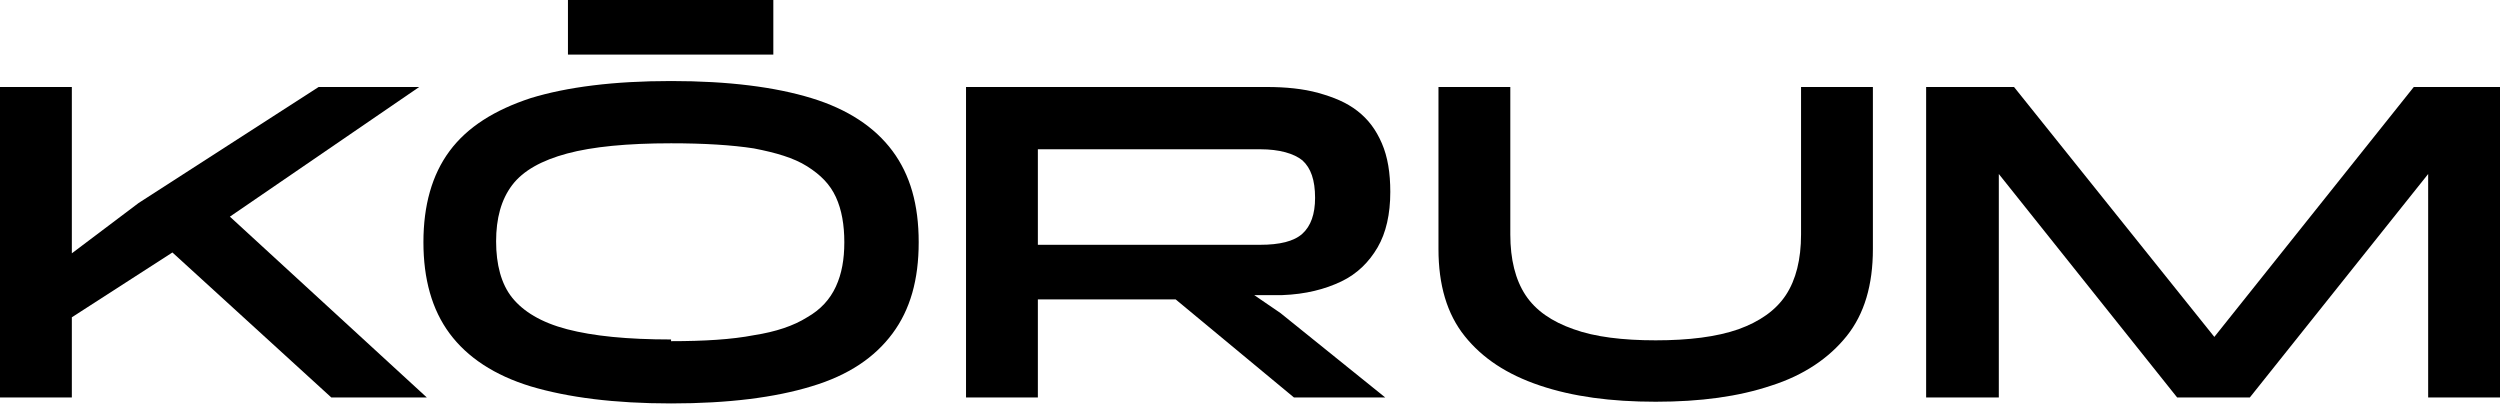
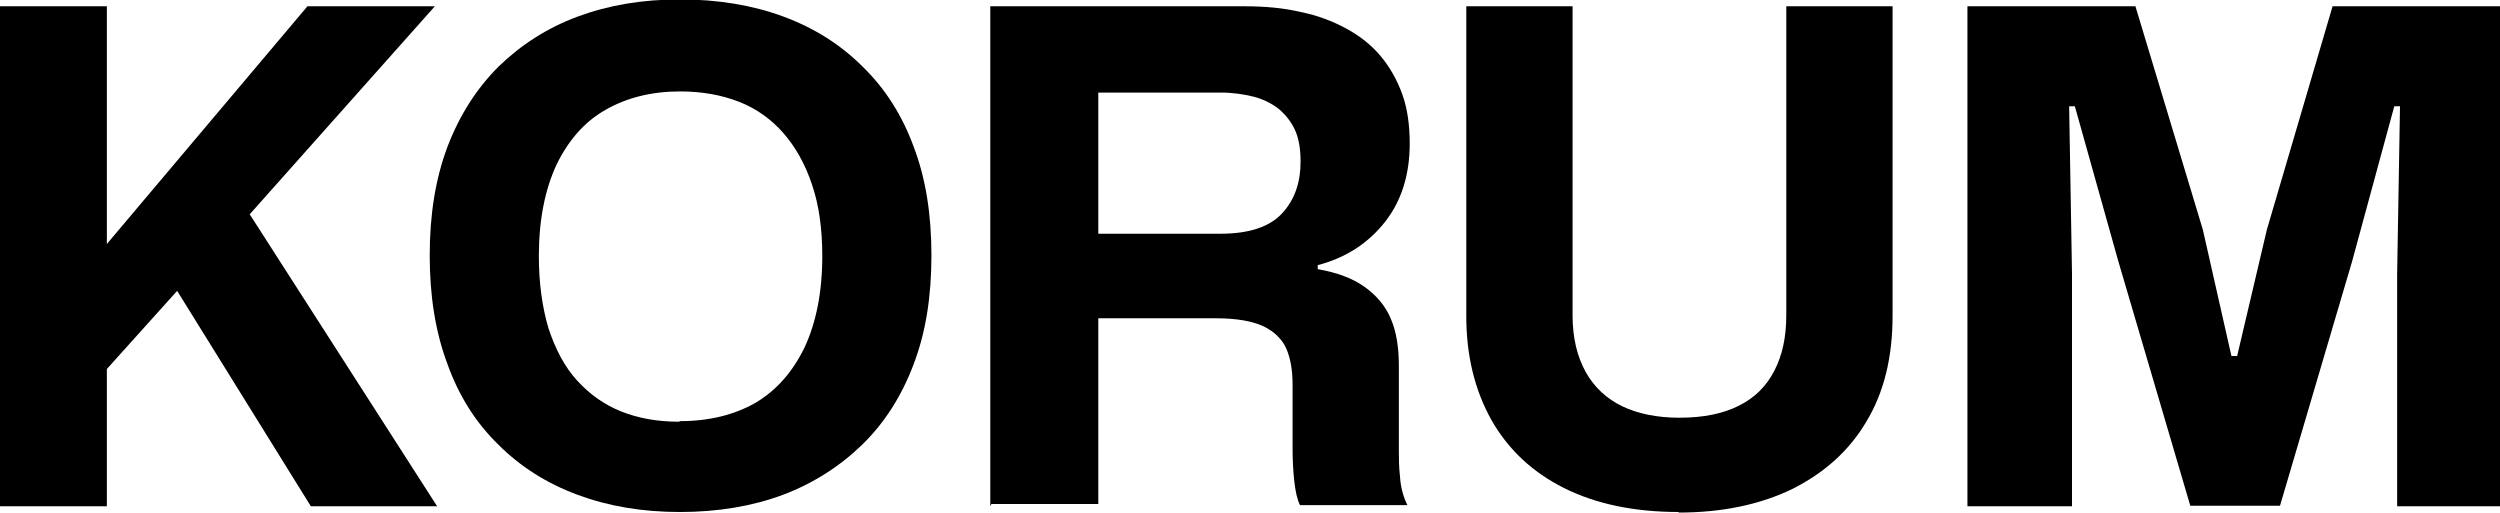
- <svg xmlns="http://www.w3.org/2000/svg" viewBox="0 0 378 61">
-   <path d="M64.534 60.097H50.093L26.069 38.173L10.862 47.975V60.097H0V13.154H10.862V38.302L20.957 30.694L48.176 13.154H63.383L34.759 32.757L64.534 60.097Z" fill="currentColor" />
-   <path d="M101.465 61C92.903 61 85.874 60.097 80.251 58.421C74.757 56.744 70.667 54.036 67.984 50.425C65.3 46.814 64.022 42.171 64.022 36.626C64.022 31.08 65.3 26.438 67.984 22.827C70.667 19.216 74.757 16.636 80.251 14.831C85.746 13.154 92.775 12.252 101.465 12.252C110.154 12.252 117.183 13.154 122.678 14.831C128.172 16.507 132.262 19.216 134.945 22.827C137.629 26.438 138.907 30.951 138.907 36.626C138.907 42.3 137.629 46.814 134.945 50.425C132.262 54.036 128.3 56.744 122.678 58.421C117.183 60.097 110.154 61 101.465 61ZM101.465 51.586C106.448 51.586 110.665 51.328 113.988 50.683C117.31 50.167 119.994 49.264 122.039 47.975C124.083 46.814 125.489 45.266 126.383 43.332C127.278 41.398 127.661 39.205 127.661 36.626C127.661 34.047 127.278 31.725 126.383 29.791C125.489 27.856 124.083 26.438 122.039 25.148C119.994 23.858 117.31 23.085 113.988 22.44C110.665 21.924 106.448 21.666 101.465 21.666C94.82 21.666 89.58 22.182 85.746 23.213C81.913 24.245 79.101 25.793 77.44 27.985C75.779 30.178 75.012 33.015 75.012 36.497C75.012 39.979 75.779 42.945 77.44 45.008C79.101 47.072 81.785 48.748 85.746 49.78C89.708 50.812 94.82 51.328 101.465 51.328V51.586Z" fill="currentColor" />
-   <path d="M156.925 60.097H146.063V13.154H191.556C194.367 13.154 197.051 13.412 199.351 14.057C201.651 14.702 203.568 15.476 205.229 16.765C206.89 18.055 208.041 19.603 208.935 21.666C209.83 23.729 210.213 26.18 210.213 29.017C210.213 32.37 209.574 35.207 208.296 37.4C207.018 39.592 205.229 41.398 202.801 42.558C200.373 43.719 197.434 44.493 193.856 44.622H189.639L193.6 47.33L209.446 60.097H195.645L177.755 45.266H156.925V60.097ZM156.925 22.698V37.013H190.533C193.473 37.013 195.645 36.497 196.923 35.336C198.201 34.175 198.84 32.37 198.84 29.92C198.84 27.211 198.201 25.406 196.923 24.245C195.645 23.214 193.473 22.569 190.533 22.569H156.925V22.698Z" fill="currentColor" />
-   <path d="M272.318 35.465V13.154H283.181V37.657C283.181 43.074 281.903 47.459 279.219 50.812C276.535 54.165 272.702 56.744 267.846 58.292C262.862 59.968 257.112 60.742 250.339 60.742C243.566 60.742 237.815 59.968 232.832 58.292C227.848 56.615 224.142 54.165 221.458 50.812C218.775 47.459 217.497 43.074 217.497 37.657V13.154H228.359V35.465C228.359 39.205 229.126 42.3 230.659 44.622C232.193 46.943 234.621 48.62 237.943 49.78C241.138 50.941 245.355 51.457 250.339 51.457C255.323 51.457 259.54 50.941 262.862 49.78C266.057 48.62 268.485 46.943 270.018 44.622C271.552 42.3 272.318 39.205 272.318 35.465Z" fill="currentColor" />
-   <path d="M302.093 60.097H291.231V13.154H304.521L334.807 50.941L364.965 13.154H378V60.097H367.138V26.309L340.174 60.097H329.185L302.221 26.309V60.097H302.093Z" fill="currentColor" />
-   <path d="M116.927 0H85.874V8.254H116.927V0Z" fill="currentColor" />
+ <svg xmlns="http://www.w3.org/2000/svg" viewBox="0 0 43.75 8.96">
+   <path fill="currentColor" d="M0,8.86V.11h1.87v8.75H0ZM5.44,8.86l-2.34-3.77-1.34,1.49v-2.18L5.38.11h2.23l-3.24,3.64,3.28,5.11h-2.21Z" />
+   <path fill="currentColor" d="M11.9,8.96c-.66,0-1.25-.1-1.79-.3-.54-.2-1-.49-1.39-.88-.39-.38-.69-.85-.89-1.41-.21-.56-.31-1.19-.31-1.9s.1-1.34.31-1.9c.21-.55.51-1.02.89-1.4.39-.38.85-.68,1.39-.88.54-.2,1.13-.3,1.79-.3s1.27.1,1.81.3,1,.49,1.39.88c.39.38.69.85.89,1.4.21.55.31,1.18.31,1.9s-.1,1.35-.31,1.9c-.21.56-.51,1.03-.9,1.41-.39.38-.86.68-1.39.88-.54.2-1.14.3-1.8.3ZM11.9,7.37c.51,0,.95-.11,1.32-.32.37-.22.65-.54.86-.97.2-.43.31-.96.31-1.6,0-.48-.06-.9-.18-1.25-.12-.36-.29-.66-.5-.9s-.47-.43-.78-.55-.65-.18-1.03-.18c-.5,0-.93.11-1.3.32-.37.21-.65.53-.86.96-.2.43-.31.96-.31,1.6,0,.48.06.9.17,1.27.12.36.28.67.5.91.22.24.47.42.77.54s.64.18,1.01.18Z" />
+   <path fill="currentColor" d="M17.33,8.86V.11h4.45c.36,0,.69.03.98.1.3.06.56.16.8.29.24.13.44.29.6.48.16.19.29.42.38.67s.13.54.13.86c0,.54-.14,1-.43,1.37s-.68.63-1.18.76v.07c.34.06.61.16.82.31s.37.34.46.56c.1.23.14.51.14.83v1.44c0,.16,0,.32.02.49.01.17.05.34.13.5h-1.88c-.05-.1-.08-.24-.1-.42-.02-.18-.03-.37-.03-.58v-1.12c0-.25-.04-.46-.11-.62s-.21-.3-.4-.39c-.19-.09-.47-.14-.83-.14h-2.24v-1.48h2.32c.5,0,.86-.12,1.08-.36.22-.24.32-.54.32-.9,0-.22-.03-.41-.1-.56-.07-.15-.17-.27-.29-.37-.13-.1-.28-.17-.44-.21s-.36-.07-.56-.07h-2.15v7.2h-1.87Z" />
+   <path fill="currentColor" d="M29.38,8.96c-.78,0-1.45-.14-2.01-.42-.56-.28-.98-.68-1.27-1.19-.29-.52-.44-1.12-.44-1.82V.11h1.86v5.41c0,.39.08.72.23.99.15.27.37.47.64.6s.61.2,1,.2c.42,0,.76-.07,1.04-.21s.48-.34.62-.61c.14-.27.21-.59.21-.97V.11h1.86v5.42c0,.72-.15,1.34-.46,1.85-.3.51-.74.9-1.3,1.18-.56.27-1.22.41-1.99.41Z" />
+   <path fill="currentColor" d="M34.43,8.86V.11h2.94l1.18,3.91.5,2.21h.1l.52-2.21,1.15-3.91h2.94v8.75h-1.81v-4.07l.05-2.93h-.1l-.74,2.72-1.26,4.27h-1.57l-1.26-4.28-.76-2.71h-.1l.05,2.93v4.07h-1.82Z" />
</svg>
